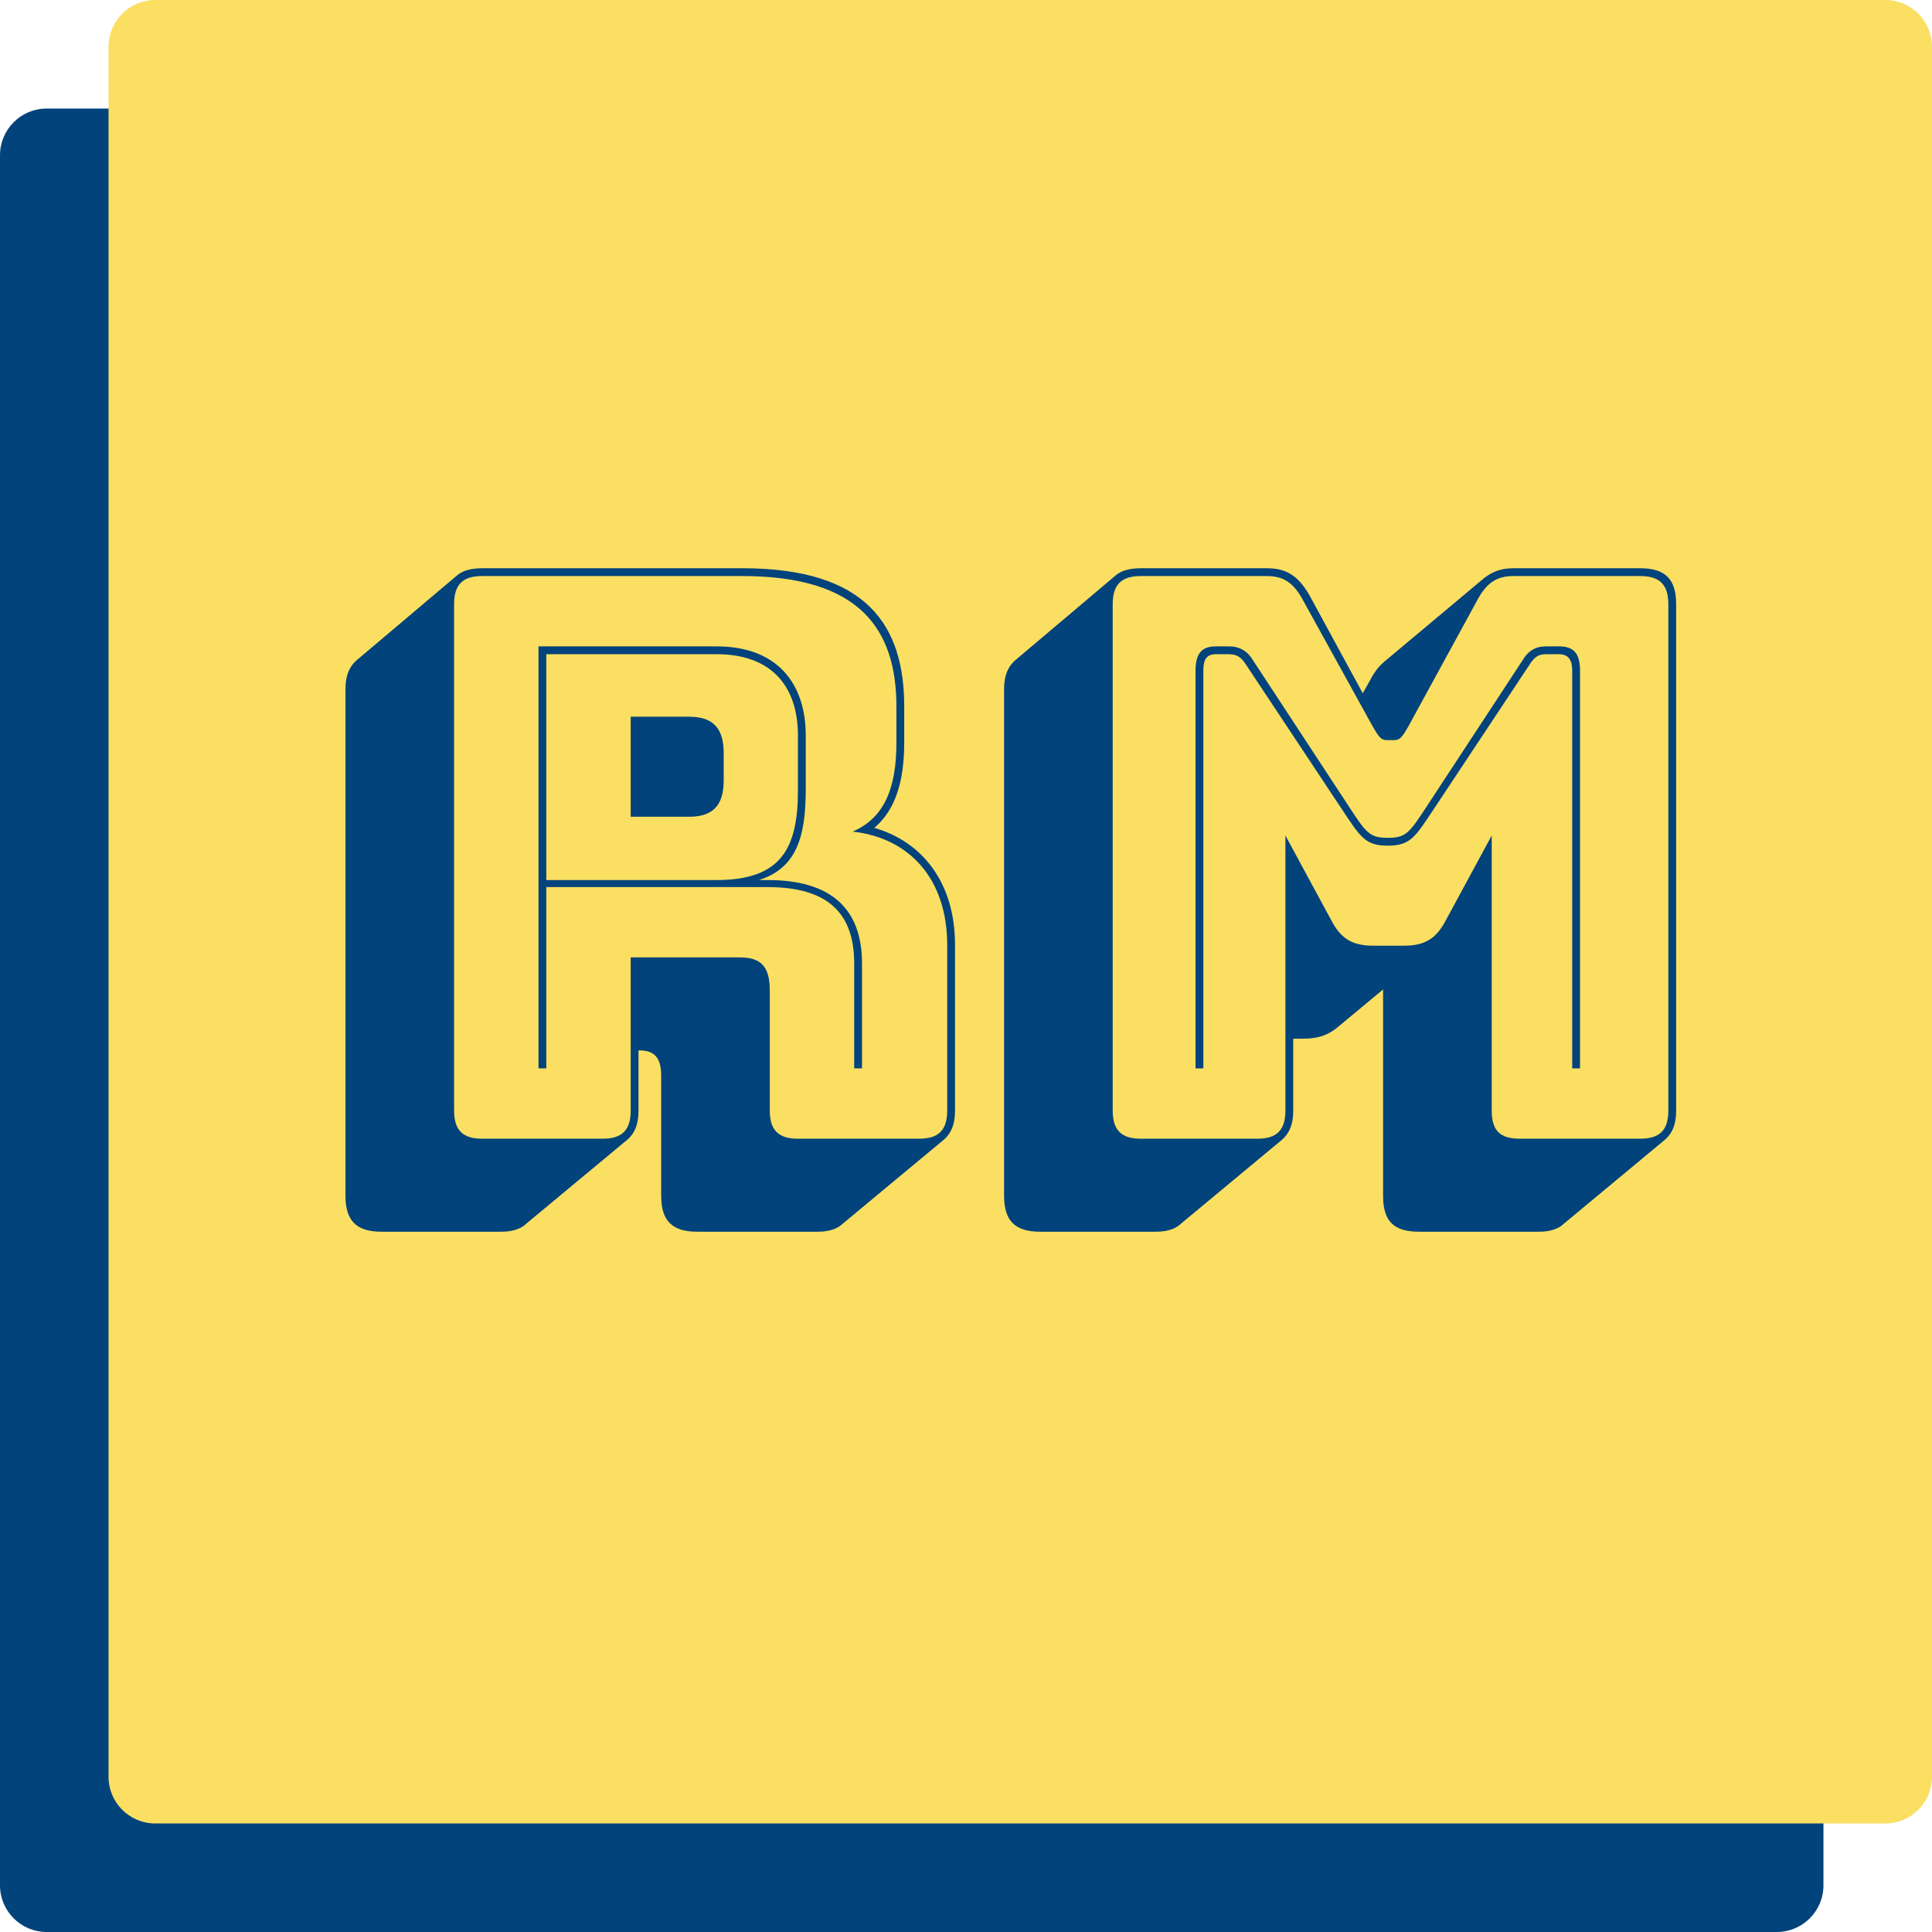
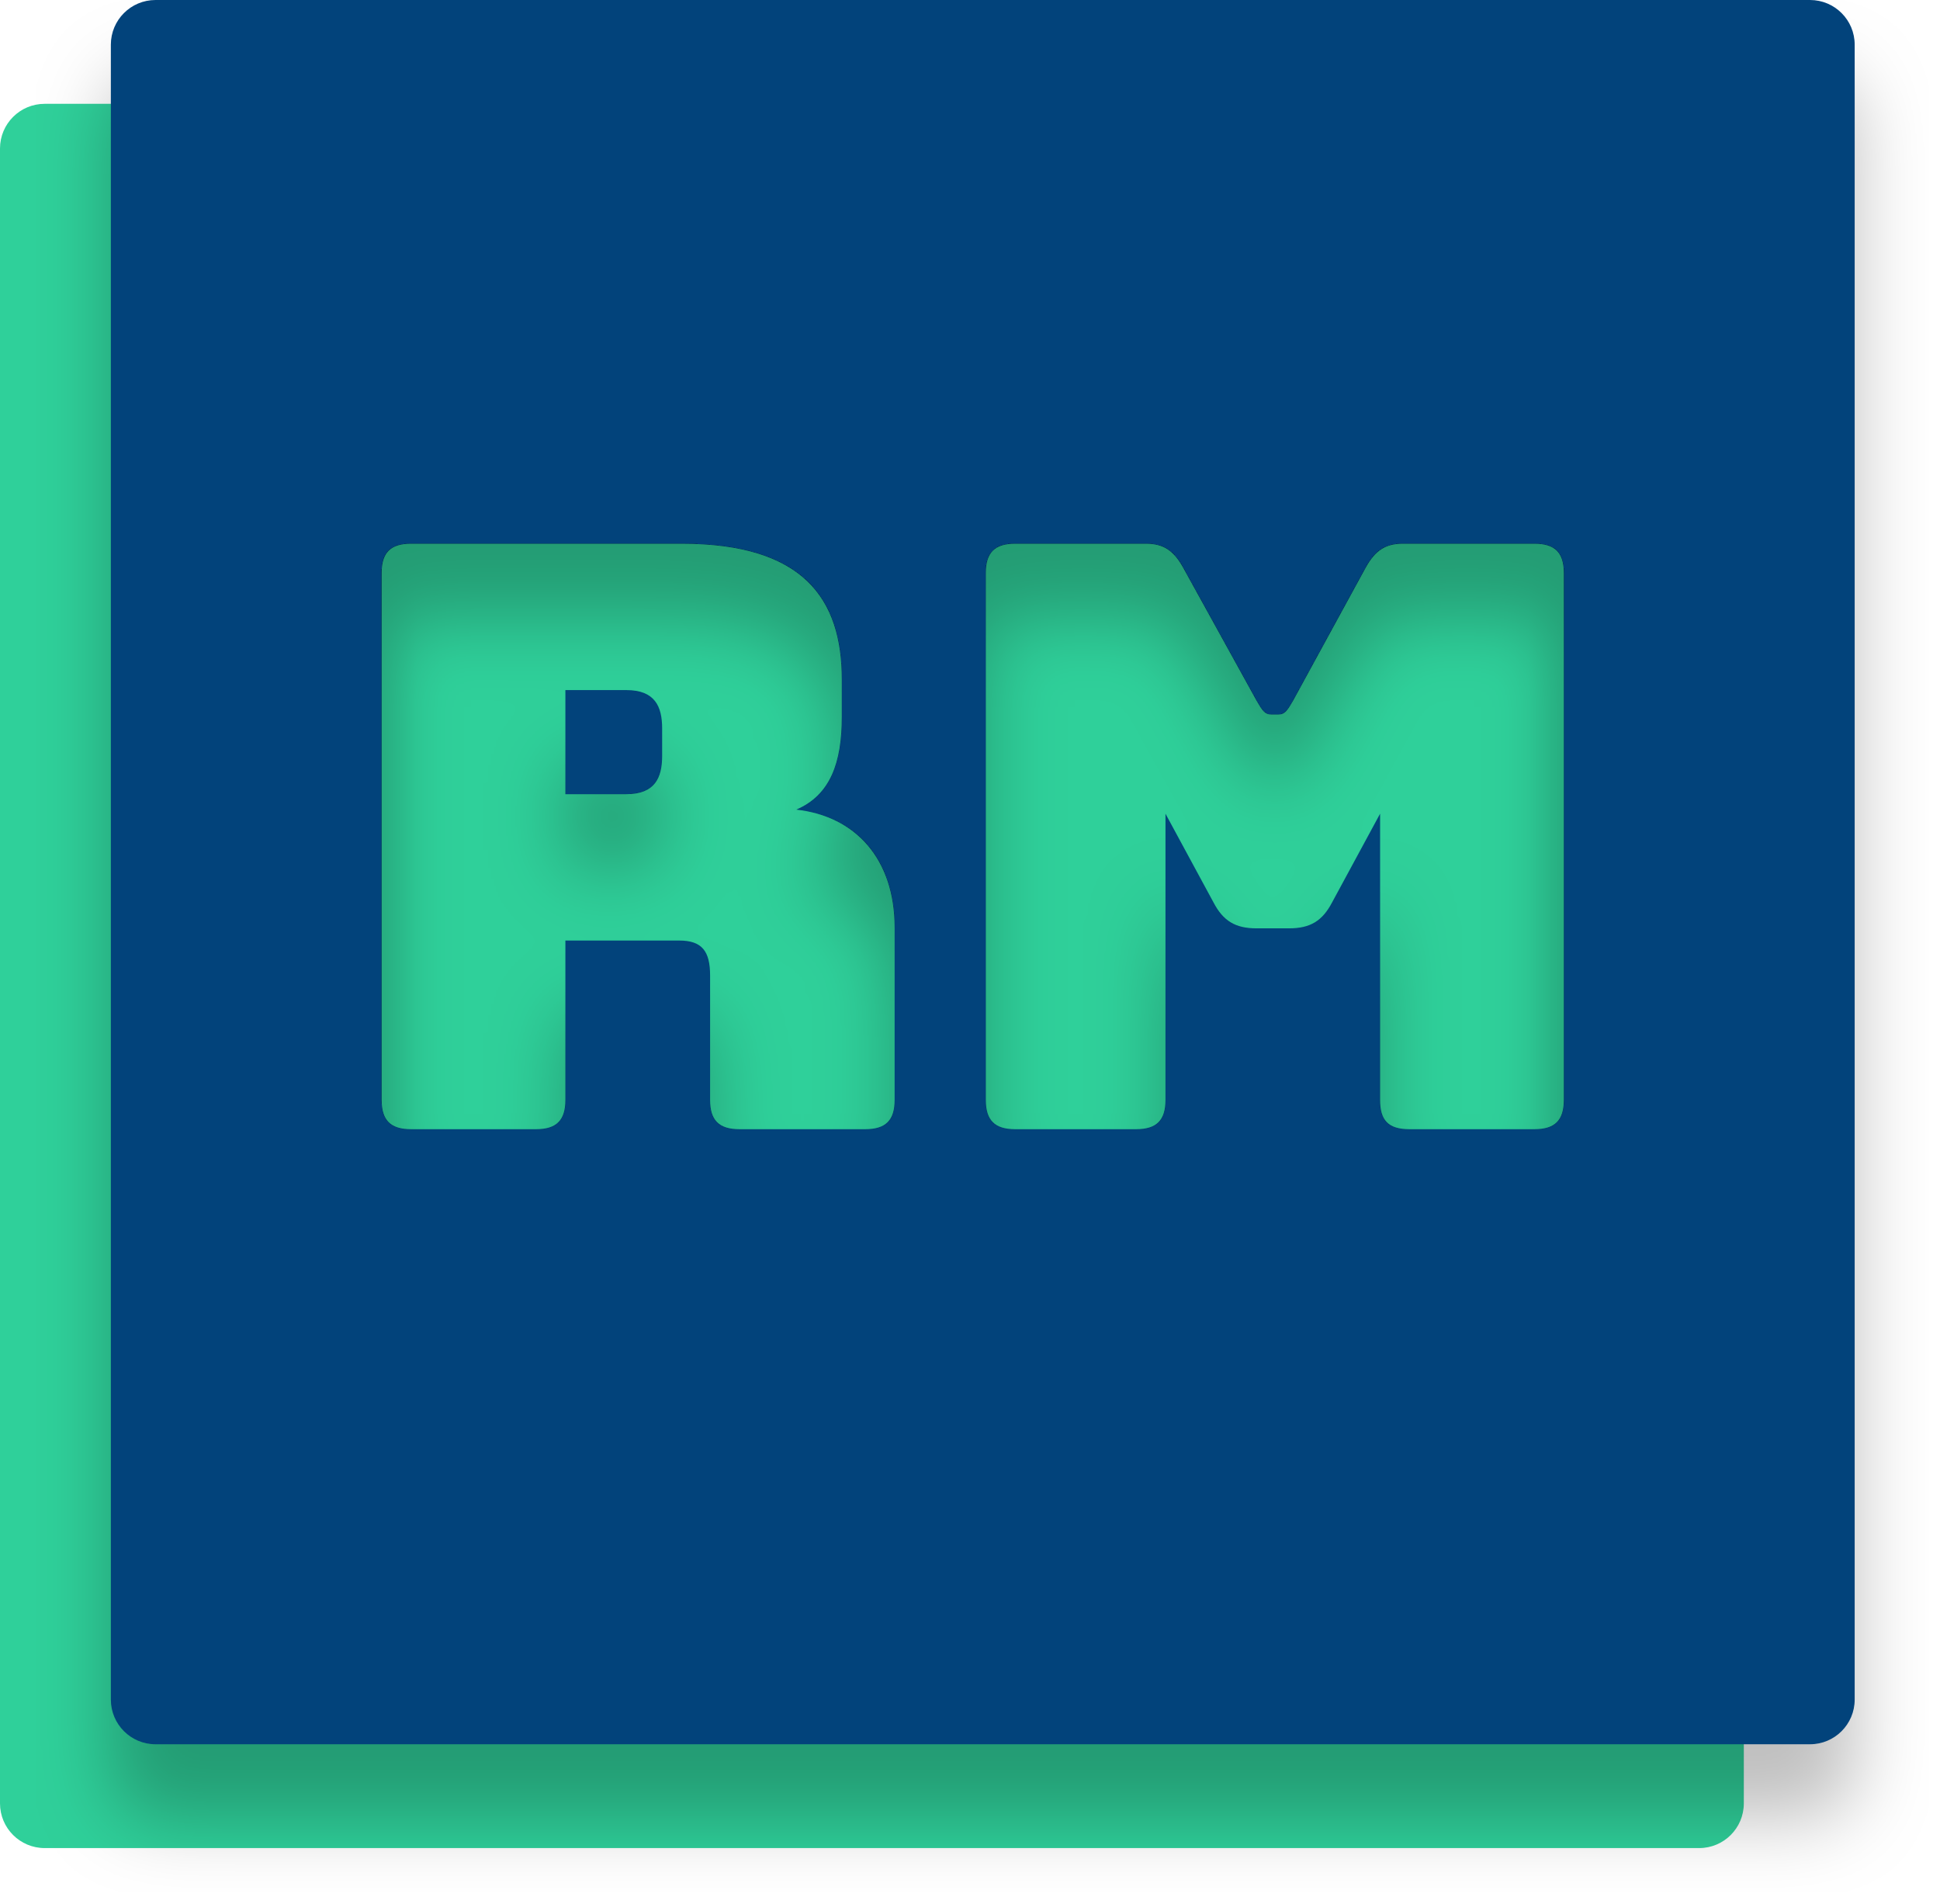
- <svg xmlns="http://www.w3.org/2000/svg" width="178" height="178" viewBox="0 0 178 178" fill="none">
-   <path d="M163.698 10H4.302C1.926 10 0 11.926 0 14.302V173.698C0 176.074 1.926 178 4.302 178H163.698C166.074 178 168 176.074 168 173.698V14.302C168 11.926 166.074 10 163.698 10Z" fill="#02437B" />
-   <path d="M173.698 0H14.302C11.926 0 10 1.926 10 4.302V163.698C10 166.074 11.926 168 14.302 168H173.698C176.074 168 178 166.074 178 163.698V4.302C178 1.926 176.074 0 173.698 0Z" fill="#FADF63" />
-   <path d="M66.028 60.273C71.14 60.273 73.516 63.297 73.516 67.761V72.801C73.516 78.129 72.004 81.081 66.028 81.081H50.332V60.273H66.028ZM58.108 66.033V75.249H63.508C66.028 75.249 66.676 73.809 66.676 71.865V69.417C66.676 67.473 66.028 66.033 63.508 66.033H58.108ZM50.332 98.433V81.729H70.708C76.18 81.729 78.7 84.033 78.7 88.785V98.433H79.42V88.785C79.42 83.745 76.612 81.081 70.708 81.081H69.916C73.372 80.001 74.236 77.121 74.236 72.729V67.761C74.236 63.009 71.644 59.553 66.028 59.553H49.612V98.433H50.332ZM55.516 104.913H44.428C42.628 104.913 41.836 104.121 41.836 102.321V55.665C41.836 53.865 42.628 53.073 44.428 53.073H68.404C79.204 53.073 82.588 57.969 82.588 65.097V68.409C82.588 72.441 81.58 75.321 78.556 76.617C83.812 77.193 87.268 81.009 87.268 87.057V102.321C87.268 104.121 86.476 104.913 84.676 104.913H73.516C71.716 104.913 70.924 104.121 70.924 102.321V91.305C70.924 89.145 70.204 88.209 68.188 88.209H58.108V102.321C58.108 104.121 57.316 104.913 55.516 104.913ZM57.82 104.985C58.468 104.409 58.828 103.617 58.828 102.321V96.777H58.9C60.412 96.777 60.916 97.569 60.916 99.153V110.169C60.916 112.473 61.924 113.481 64.228 113.481H75.388C76.396 113.481 77.188 113.193 77.62 112.761L86.98 104.985C87.628 104.409 87.988 103.617 87.988 102.321V87.057C87.988 81.369 85.036 77.553 80.5 76.257H80.572C82.516 74.601 83.308 71.937 83.308 68.409V65.097C83.308 57.609 79.852 52.353 68.404 52.353H44.428C43.42 52.353 42.628 52.569 42.124 53.001L32.836 60.849C32.188 61.425 31.828 62.217 31.828 63.513V110.169C31.828 112.473 32.836 113.481 35.14 113.481H46.228C47.236 113.481 48.028 113.193 48.46 112.761L57.82 104.985ZM127.86 77.193C126.132 77.193 125.844 76.689 124.188 74.169L115.404 60.777C114.828 59.841 114.036 59.553 113.244 59.553H112.02C110.724 59.553 110.148 60.201 110.148 61.785V98.433H110.868V61.785C110.868 60.993 111.012 60.273 112.02 60.273H113.1C113.748 60.273 114.252 60.345 114.828 61.281L123.612 74.529C125.34 77.121 125.772 77.913 127.86 77.913C129.948 77.913 130.38 77.121 132.108 74.529L140.892 61.281C141.468 60.345 141.9 60.273 142.548 60.273H143.628C144.636 60.273 144.852 60.993 144.852 61.785V98.433H145.572V61.785C145.572 60.201 144.996 59.553 143.628 59.553H142.404C141.612 59.553 140.892 59.841 140.316 60.777L131.532 74.169C129.876 76.689 129.588 77.193 127.86 77.193ZM115.836 104.913H105.108C103.308 104.913 102.516 104.121 102.516 102.321V55.665C102.516 53.865 103.308 53.073 105.108 53.073H116.7C118.212 53.073 119.148 53.649 120.012 55.233L126.492 66.969C126.996 67.833 127.212 68.193 127.788 68.193H128.436C129.012 68.193 129.228 67.833 129.732 66.969L136.14 55.233C137.004 53.649 137.94 53.073 139.452 53.073H151.116C152.916 53.073 153.708 53.865 153.708 55.665V102.321C153.708 104.121 152.916 104.913 151.116 104.913H140.028C138.156 104.913 137.436 104.121 137.436 102.321V76.977L133.188 84.825C132.324 86.481 131.244 87.129 129.372 87.129H126.492C124.62 87.129 123.54 86.481 122.676 84.825L118.428 76.977V102.321C118.428 104.121 117.636 104.913 115.836 104.913ZM118.14 104.985C118.788 104.409 119.148 103.617 119.148 102.321V95.697H120.084C121.452 95.697 122.388 95.337 123.18 94.689L127.428 91.161V110.169C127.428 112.473 128.364 113.481 130.74 113.481H141.828C142.836 113.481 143.628 113.193 144.06 112.761L153.42 104.985C154.068 104.409 154.428 103.617 154.428 102.321V55.665C154.428 53.361 153.42 52.353 151.116 52.353H139.452C138.3 52.353 137.58 52.641 136.788 53.217L127.5 60.993C126.996 61.425 126.564 62.001 126.204 62.721L125.556 63.873L120.66 54.873C119.58 53.001 118.5 52.353 116.7 52.353H105.108C104.1 52.353 103.308 52.569 102.804 53.001L93.516 60.849C92.868 61.425 92.508 62.217 92.508 63.513V110.169C92.508 112.473 93.516 113.481 95.82 113.481H106.548C107.556 113.481 108.348 113.193 108.78 112.761L118.14 104.985Z" fill="#02437B" />
+ <svg xmlns="http://www.w3.org/2000/svg" width="105" height="103" viewBox="0 0 105 103" fill="none">
+   <path d="M91.965 5.618H2.417C1.082 5.618 0 6.7 0 8.035V97.583C0 98.918 1.082 100 2.417 100H91.965C93.3 100 94.382 98.918 94.382 97.583V8.035C94.382 6.7 93.3 5.618 91.965 5.618Z" fill="#2FD09A" />
+   <g filter="url(#filter0_d)">
+     <path d="M97.965 0H8.417C7.082 0 6 1.082 6 2.417V91.965C6 93.3 7.082 94.382 8.417 94.382H97.965C99.3 94.382 100.382 93.3 100.382 91.965V2.417C100.382 1.082 99.3 0 97.965 0Z" fill="#02437B" />
+     <g filter="url(#filter1_i)">
+       <path d="M30.601 37.341H33.901C35.441 37.341 35.837 38.221 35.837 39.409V40.905C35.837 42.093 35.441 42.973 33.901 42.973H30.601V37.341ZM29.017 61.101C30.117 61.101 30.601 60.617 30.601 59.517V50.893H36.761C37.993 50.893 38.433 51.465 38.433 52.785V59.517C38.433 60.617 38.917 61.101 40.017 61.101H46.837C47.937 61.101 48.421 60.617 48.421 59.517V50.189C48.421 46.493 46.309 44.161 43.097 43.809C44.945 43.017 45.561 41.257 45.561 38.793V36.769C45.561 32.413 43.493 29.421 36.893 29.421H22.241C21.141 29.421 20.657 29.905 20.657 31.005V59.517C20.657 60.617 21.141 61.101 22.241 61.101H29.017ZM61.496 61.101C62.596 61.101 63.08 60.617 63.08 59.517V44.029L65.676 48.825C66.204 49.837 66.864 50.233 68.008 50.233H69.768C70.912 50.233 71.572 49.837 72.1 48.825L74.696 44.029V59.517C74.696 60.617 75.136 61.101 76.28 61.101H83.056C84.156 61.101 84.64 60.617 84.64 59.517V31.005C84.64 29.905 84.156 29.421 83.056 29.421H75.928C75.004 29.421 74.432 29.773 73.904 30.741L69.988 37.913C69.68 38.441 69.548 38.661 69.196 38.661H68.8C68.448 38.661 68.316 38.441 68.008 37.913L64.048 30.741C63.52 29.773 62.948 29.421 62.024 29.421H54.94C53.84 29.421 53.356 29.905 53.356 31.005V59.517C53.356 60.617 53.84 61.101 54.94 61.101H61.496Z" fill="#2FD09A" />
+     </g>
+   </g>
+   <defs>
+     <filter id="filter0_d" x="2" y="0" width="102.382" height="102.382" filterUnits="userSpaceOnUse" color-interpolation-filters="sRGB">
+       <feFlood flood-opacity="0" result="BackgroundImageFix" />
+       <feColorMatrix in="SourceAlpha" type="matrix" values="0 0 0 0 0 0 0 0 0 0 0 0 0 0 0 0 0 0 127 0" />
+       <feOffset dy="4" />
+       <feGaussianBlur stdDeviation="2" />
+       <feColorMatrix type="matrix" values="0 0 0 0 0 0 0 0 0 0 0 0 0 0 0 0 0 0 0.25 0" />
+       <feBlend mode="normal" in2="BackgroundImageFix" result="effect1_dropShadow" />
+       <feBlend mode="normal" in="SourceGraphic" in2="effect1_dropShadow" result="shape" />
+     </filter>
+     <filter id="filter1_i" x="20.657" y="29.421" width="63.983" height="35.68" filterUnits="userSpaceOnUse" color-interpolation-filters="sRGB">
+       <feFlood flood-opacity="0" result="BackgroundImageFix" />
+       <feBlend mode="normal" in="SourceGraphic" in2="BackgroundImageFix" result="shape" />
+       <feColorMatrix in="SourceAlpha" type="matrix" values="0 0 0 0 0 0 0 0 0 0 0 0 0 0 0 0 0 0 127 0" result="hardAlpha" />
+       <feOffset dy="4" />
+       <feGaussianBlur stdDeviation="2" />
+       <feComposite in2="hardAlpha" operator="arithmetic" k2="-1" k3="1" />
+       <feColorMatrix type="matrix" values="0 0 0 0 0 0 0 0 0 0 0 0 0 0 0 0 0 0 0.25 0" />
+       <feBlend mode="normal" in2="shape" result="effect1_innerShadow" />
+     </filter>
+   </defs>
</svg>
